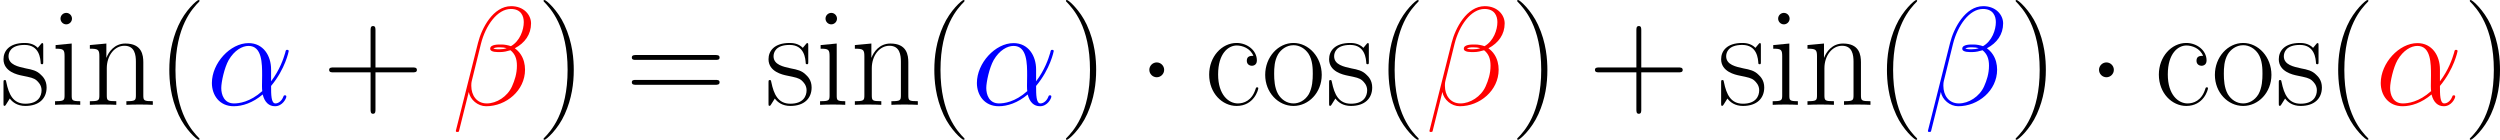
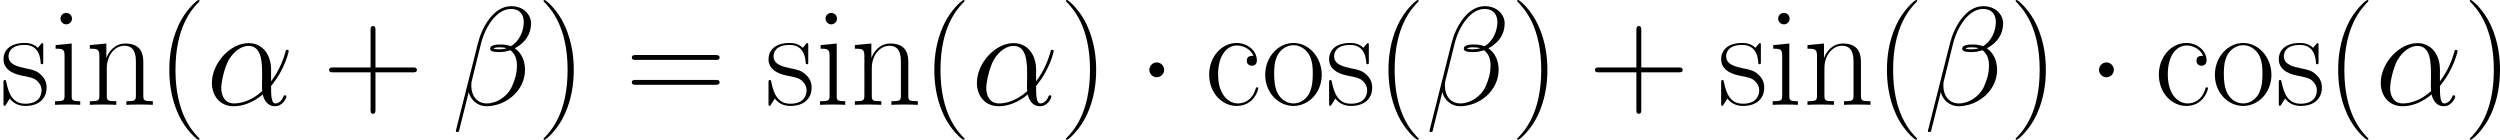
<svg xmlns="http://www.w3.org/2000/svg" xmlns:xlink="http://www.w3.org/1999/xlink" version="1.1" width="417.084pt" height="23.325pt" viewBox="-.239 -.228 417.084 23.325">
  <defs>
-     <path id="c4c4e8d6__g1-11" d="M9.567-5.228C9.567-7.232 8.43-9.112 6.24-9.112C3.533-9.112 .827-6.157 .827-3.223C.827-1.426 1.942 .207 4.05 .207C5.331 .207 6.86-.289 8.327-1.529C8.616-.372 9.257 .207 10.145 .207C11.261 .207 11.819-.95 11.819-1.219C11.819-1.405 11.674-1.405 11.612-1.405C11.447-1.405 11.426-1.343 11.364-1.178C11.178-.661 10.703-.207 10.207-.207C9.567-.207 9.567-1.529 9.567-2.789C11.674-5.31 12.17-7.914 12.17-7.934C12.17-8.12 12.005-8.12 11.943-8.12C11.757-8.12 11.736-8.058 11.654-7.686C11.385-6.777 10.848-5.166 9.567-3.471V-5.228ZM8.265-2.025C6.447-.393 4.814-.207 4.091-.207C2.624-.207 2.211-1.508 2.211-2.48C2.211-3.368 2.665-5.476 3.306-6.612C4.153-8.058 5.31-8.699 6.24-8.699C8.244-8.699 8.244-6.075 8.244-4.339C8.244-3.823 8.224-3.285 8.224-2.769C8.224-2.356 8.244-2.252 8.265-2.025Z" />
-     <path id="a288715e__g1-12" d="M11.695-12.026C11.695-13.265 10.641-14.567 8.761-14.567C6.095-14.567 4.401-11.302 3.864-9.153L.599 3.802C.558 3.967 .682 4.009 .785 4.009C.93 4.009 1.033 3.988 1.054 3.885L2.5-1.901C2.707-.744 3.843 .207 5.062 .207C8.017 .207 10.806-2.108 10.806-5.186C10.806-5.971 10.621-6.757 10.187-7.418C9.939-7.81 9.629-8.1 9.298-8.348C10.786-9.133 11.695-10.393 11.695-12.026ZM8.1-8.368C7.769-8.244 7.439-8.203 7.046-8.203C6.757-8.203 6.488-8.182 6.116-8.306C6.323-8.451 6.633-8.492 7.067-8.492C7.439-8.492 7.81-8.451 8.1-8.368ZM10.621-12.212C10.621-11.075 10.063-9.422 8.72-8.658C8.327-8.802 7.79-8.906 7.335-8.906C6.901-8.906 5.662-8.947 5.662-8.286C5.662-7.728 6.798-7.79 7.149-7.79C7.686-7.79 8.162-7.914 8.658-8.058C9.319-7.521 9.608-6.819 9.608-5.786C9.608-4.587 9.277-3.616 8.885-2.727C8.203-1.198 6.591-.207 5.166-.207C3.657-.207 2.872-1.405 2.872-2.81C2.872-2.996 2.872-3.265 2.955-3.575L4.298-9.009C4.98-11.716 6.715-14.154 8.72-14.154C10.207-14.154 10.621-13.121 10.621-12.212Z" />
-     <path id="cbcc7ee4__g0-1" d="M3.967-5.166C3.967-5.765 3.471-6.261 2.872-6.261S1.777-5.765 1.777-5.166S2.273-4.071 2.872-4.071S3.967-4.566 3.967-5.166Z" />
-     <path id="199dffb5__g2-40" d="M6.323 5.042C6.323 5.021 6.323 4.98 6.261 4.918C5.31 3.947 2.769 1.302 2.769-5.145S5.269-14.216 6.281-15.249C6.281-15.27 6.323-15.311 6.323-15.373S6.261-15.476 6.178-15.476C5.951-15.476 4.194-13.947 3.182-11.674C2.149-9.381 1.86-7.149 1.86-5.166C1.86-3.678 2.004-1.157 3.244 1.508C4.236 3.657 5.93 5.166 6.178 5.166C6.281 5.166 6.323 5.124 6.323 5.042Z" />
-     <path id="1b0126ee__g2-41" d="M5.434-5.145C5.434-6.633 5.29-9.153 4.05-11.819C3.058-13.968 1.364-15.476 1.116-15.476C1.054-15.476 .971-15.456 .971-15.352C.971-15.311 .992-15.29 1.012-15.249C2.004-14.216 4.525-11.592 4.525-5.166C4.525 1.281 2.025 3.905 1.012 4.938C.992 4.98 .971 5 .971 5.042C.971 5.145 1.054 5.166 1.116 5.166C1.343 5.166 3.099 3.637 4.112 1.364C5.145-.93 5.434-3.161 5.434-5.145Z" />
-     <path id="7c6982cf__g2-43" d="M7.79-4.794H13.265C13.555-4.794 13.906-4.794 13.906-5.145C13.906-5.517 13.575-5.517 13.265-5.517H7.79V-10.992C7.79-11.282 7.79-11.633 7.439-11.633C7.067-11.633 7.067-11.302 7.067-10.992V-5.517H1.591C1.302-5.517 .95-5.517 .95-5.166C.95-4.794 1.281-4.794 1.591-4.794H7.067V.682C7.067 .971 7.067 1.322 7.418 1.322C7.79 1.322 7.79 .992 7.79 .682V-4.794Z" />
-     <path id="a1900472__g2-61" d="M13.286-6.633C13.596-6.633 13.906-6.633 13.906-6.984C13.906-7.356 13.555-7.356 13.203-7.356H1.653C1.302-7.356 .95-7.356 .95-6.984C.95-6.633 1.26-6.633 1.57-6.633H13.286ZM13.203-2.955C13.555-2.955 13.906-2.955 13.906-3.327C13.906-3.678 13.596-3.678 13.286-3.678H1.57C1.26-3.678 .95-3.678 .95-3.327C.95-2.955 1.302-2.955 1.653-2.955H13.203Z" />
-     <path id="c71df297__g2-99" d="M7.211-7.232C6.819-7.232 6.24-7.232 6.24-6.509C6.24-5.93 6.715-5.765 6.984-5.765C7.129-5.765 7.728-5.827 7.728-6.55C7.728-8.017 6.323-9.133 4.732-9.133C2.541-9.133 .682-7.108 .682-4.463C.682-1.715 2.624 .165 4.732 .165C7.294 .165 7.934-2.211 7.934-2.438C7.934-2.521 7.914-2.583 7.769-2.583S7.604-2.562 7.521-2.294C6.984-.62 5.806-.207 4.918-.207C3.595-.207 2.004-1.426 2.004-4.484C2.004-7.624 3.533-8.761 4.752-8.761C5.558-8.761 6.757-8.368 7.211-7.232Z" />
-     <path id="8689b2dd__g2-105" d="M3.203-12.728C3.203-13.183 2.831-13.575 2.356-13.575C1.901-13.575 1.508-13.203 1.508-12.728C1.508-12.274 1.88-11.881 2.356-11.881C2.81-11.881 3.203-12.253 3.203-12.728ZM.785-8.823V-8.286C1.942-8.286 2.108-8.162 2.108-7.17V-1.426C2.108-.641 2.025-.537 .703-.537V0C1.198-.041 2.087-.041 2.603-.041C3.099-.041 3.947-.041 4.422 0V-.537C3.203-.537 3.161-.661 3.161-1.405V-9.05L.785-8.823Z" />
-     <path id="05356479__g2-110" d="M8.575-6.281C8.575-7.335 8.368-9.05 5.93-9.05C4.298-9.05 3.451-7.79 3.141-6.963H3.12V-9.05L.682-8.823V-8.286C1.901-8.286 2.087-8.162 2.087-7.17V-1.426C2.087-.641 2.004-.537 .682-.537V0C1.178-.041 2.087-.041 2.624-.041S4.091-.041 4.587 0V-.537C3.265-.537 3.182-.62 3.182-1.426V-5.393C3.182-7.294 4.339-8.72 5.786-8.72C7.315-8.72 7.48-7.356 7.48-6.364V-1.426C7.48-.641 7.397-.537 6.075-.537V0C6.571-.041 7.48-.041 8.017-.041S9.484-.041 9.98 0V-.537C8.658-.537 8.575-.62 8.575-1.426V-6.281Z" />
-     <path id="29623d8e__g2-111" d="M8.906-4.422C8.906-7.067 6.984-9.133 4.732-9.133S.558-7.067 .558-4.422C.558-1.818 2.48 .165 4.732 .165S8.906-1.818 8.906-4.422ZM4.732-.207C3.761-.207 2.934-.785 2.459-1.591C1.942-2.521 1.88-3.678 1.88-4.587C1.88-5.455 1.922-6.529 2.459-7.459C2.872-8.141 3.678-8.802 4.732-8.802C5.662-8.802 6.447-8.286 6.943-7.562C7.583-6.591 7.583-5.228 7.583-4.587C7.583-3.781 7.542-2.541 6.984-1.55C6.405-.599 5.517-.207 4.732-.207Z" />
-     <path id="0610778d__g2-115" d="M6.385-8.72C6.385-9.092 6.364-9.112 6.24-9.112C6.157-9.112 6.137-9.092 5.889-8.782C5.827-8.699 5.641-8.492 5.579-8.41C4.918-9.112 3.988-9.133 3.637-9.133C1.343-9.133 .517-7.934 .517-6.736C.517-4.876 2.624-4.442 3.223-4.318C4.525-4.05 4.98-3.967 5.414-3.595C5.682-3.347 6.137-2.893 6.137-2.149C6.137-1.281 5.641-.165 3.74-.165C1.942-.165 1.302-1.529 .93-3.347C.868-3.637 .868-3.657 .703-3.657S.517-3.637 .517-3.223V-.248C.517 .124 .537 .145 .661 .145C.765 .145 .785 .124 .888-.041C1.012-.227 1.322-.723 1.446-.93C1.86-.372 2.583 .165 3.74 .165C5.786 .165 6.881-.95 6.881-2.562C6.881-3.616 6.323-4.174 6.054-4.422C5.434-5.062 4.711-5.207 3.843-5.372C2.707-5.62 1.26-5.909 1.26-7.17C1.26-7.707 1.55-8.844 3.637-8.844C5.847-8.844 5.971-6.777 6.013-6.116C6.033-6.013 6.137-5.992 6.199-5.992C6.385-5.992 6.385-6.054 6.385-6.405V-8.72Z" />
+     <path id="f596b66c__g1-11" d="M9.567-5.228C9.567-7.232 8.43-9.112 6.24-9.112C3.533-9.112 .827-6.157 .827-3.223C.827-1.426 1.942 .207 4.05 .207C5.331 .207 6.86-.289 8.327-1.529C8.616-.372 9.257 .207 10.145 .207C11.261 .207 11.819-.95 11.819-1.219C11.819-1.405 11.674-1.405 11.612-1.405C11.447-1.405 11.426-1.343 11.364-1.178C11.178-.661 10.703-.207 10.207-.207C9.567-.207 9.567-1.529 9.567-2.789C11.674-5.31 12.17-7.914 12.17-7.934C12.17-8.12 12.005-8.12 11.943-8.12C11.757-8.12 11.736-8.058 11.654-7.686C11.385-6.777 10.848-5.166 9.567-3.471V-5.228ZM8.265-2.025C6.447-.393 4.814-.207 4.091-.207C2.624-.207 2.211-1.508 2.211-2.48C2.211-3.368 2.665-5.476 3.306-6.612C4.153-8.058 5.31-8.699 6.24-8.699C8.244-8.699 8.244-6.075 8.244-4.339C8.244-3.823 8.224-3.285 8.224-2.769C8.224-2.356 8.244-2.252 8.265-2.025Z" />
+     <path id="c84a3495__g1-12" d="M11.695-12.026C11.695-13.265 10.641-14.567 8.761-14.567C6.095-14.567 4.401-11.302 3.864-9.153L.599 3.802C.558 3.967 .682 4.009 .785 4.009C.93 4.009 1.033 3.988 1.054 3.885L2.5-1.901C2.707-.744 3.843 .207 5.062 .207C8.017 .207 10.806-2.108 10.806-5.186C10.806-5.971 10.621-6.757 10.187-7.418C9.939-7.81 9.629-8.1 9.298-8.348C10.786-9.133 11.695-10.393 11.695-12.026ZM8.1-8.368C7.769-8.244 7.439-8.203 7.046-8.203C6.757-8.203 6.488-8.182 6.116-8.306C6.323-8.451 6.633-8.492 7.067-8.492C7.439-8.492 7.81-8.451 8.1-8.368ZM10.621-12.212C10.621-11.075 10.063-9.422 8.72-8.658C8.327-8.802 7.79-8.906 7.335-8.906C6.901-8.906 5.662-8.947 5.662-8.286C5.662-7.728 6.798-7.79 7.149-7.79C7.686-7.79 8.162-7.914 8.658-8.058C9.319-7.521 9.608-6.819 9.608-5.786C9.608-4.587 9.277-3.616 8.885-2.727C8.203-1.198 6.591-.207 5.166-.207C3.657-.207 2.872-1.405 2.872-2.81C2.872-2.996 2.872-3.265 2.955-3.575L4.298-9.009C4.98-11.716 6.715-14.154 8.72-14.154C10.207-14.154 10.621-13.121 10.621-12.212Z" />
+     <path id="abe0402b__g0-1" d="M3.967-5.166C3.967-5.765 3.471-6.261 2.872-6.261S1.777-5.765 1.777-5.166S2.273-4.071 2.872-4.071S3.967-4.566 3.967-5.166Z" />
+     <path id="d1d437cb__g2-40" d="M6.323 5.042C6.323 5.021 6.323 4.98 6.261 4.918C5.31 3.947 2.769 1.302 2.769-5.145S5.269-14.216 6.281-15.249C6.281-15.27 6.323-15.311 6.323-15.373S6.261-15.476 6.178-15.476C5.951-15.476 4.194-13.947 3.182-11.674C2.149-9.381 1.86-7.149 1.86-5.166C1.86-3.678 2.004-1.157 3.244 1.508C4.236 3.657 5.93 5.166 6.178 5.166C6.281 5.166 6.323 5.124 6.323 5.042Z" />
+     <path id="b47f27a8__g2-41" d="M5.434-5.145C5.434-6.633 5.29-9.153 4.05-11.819C3.058-13.968 1.364-15.476 1.116-15.476C1.054-15.476 .971-15.456 .971-15.352C.971-15.311 .992-15.29 1.012-15.249C2.004-14.216 4.525-11.592 4.525-5.166C4.525 1.281 2.025 3.905 1.012 4.938C.992 4.98 .971 5 .971 5.042C.971 5.145 1.054 5.166 1.116 5.166C1.343 5.166 3.099 3.637 4.112 1.364C5.145-.93 5.434-3.161 5.434-5.145Z" />
+     <path id="b1e09d70__g2-43" d="M7.79-4.794H13.265C13.555-4.794 13.906-4.794 13.906-5.145C13.906-5.517 13.575-5.517 13.265-5.517H7.79V-10.992C7.79-11.282 7.79-11.633 7.439-11.633C7.067-11.633 7.067-11.302 7.067-10.992V-5.517H1.591C1.302-5.517 .95-5.517 .95-5.166C.95-4.794 1.281-4.794 1.591-4.794H7.067V.682C7.067 .971 7.067 1.322 7.418 1.322C7.79 1.322 7.79 .992 7.79 .682V-4.794Z" />
+     <path id="d97c153b__g2-61" d="M13.286-6.633C13.596-6.633 13.906-6.633 13.906-6.984C13.906-7.356 13.555-7.356 13.203-7.356H1.653C1.302-7.356 .95-7.356 .95-6.984C.95-6.633 1.26-6.633 1.57-6.633H13.286ZM13.203-2.955C13.555-2.955 13.906-2.955 13.906-3.327C13.906-3.678 13.596-3.678 13.286-3.678H1.57C1.26-3.678 .95-3.678 .95-3.327C.95-2.955 1.302-2.955 1.653-2.955H13.203Z" />
+     <path id="5fd942b2__g2-99" d="M7.211-7.232C6.819-7.232 6.24-7.232 6.24-6.509C6.24-5.93 6.715-5.765 6.984-5.765C7.129-5.765 7.728-5.827 7.728-6.55C7.728-8.017 6.323-9.133 4.732-9.133C2.541-9.133 .682-7.108 .682-4.463C.682-1.715 2.624 .165 4.732 .165C7.294 .165 7.934-2.211 7.934-2.438C7.934-2.521 7.914-2.583 7.769-2.583S7.604-2.562 7.521-2.294C6.984-.62 5.806-.207 4.918-.207C3.595-.207 2.004-1.426 2.004-4.484C2.004-7.624 3.533-8.761 4.752-8.761C5.558-8.761 6.757-8.368 7.211-7.232Z" />
+     <path id="1e0bca08__g2-105" d="M3.203-12.728C3.203-13.183 2.831-13.575 2.356-13.575C1.901-13.575 1.508-13.203 1.508-12.728C1.508-12.274 1.88-11.881 2.356-11.881C2.81-11.881 3.203-12.253 3.203-12.728ZM.785-8.823V-8.286C1.942-8.286 2.108-8.162 2.108-7.17V-1.426C2.108-.641 2.025-.537 .703-.537V0C1.198-.041 2.087-.041 2.603-.041C3.099-.041 3.947-.041 4.422 0V-.537C3.203-.537 3.161-.661 3.161-1.405V-9.05L.785-8.823Z" />
+     <path id="5626db82__g2-110" d="M8.575-6.281C8.575-7.335 8.368-9.05 5.93-9.05C4.298-9.05 3.451-7.79 3.141-6.963H3.12V-9.05L.682-8.823V-8.286C1.901-8.286 2.087-8.162 2.087-7.17V-1.426C2.087-.641 2.004-.537 .682-.537V0C1.178-.041 2.087-.041 2.624-.041S4.091-.041 4.587 0V-.537C3.265-.537 3.182-.62 3.182-1.426V-5.393C3.182-7.294 4.339-8.72 5.786-8.72C7.315-8.72 7.48-7.356 7.48-6.364V-1.426C7.48-.641 7.397-.537 6.075-.537V0C6.571-.041 7.48-.041 8.017-.041S9.484-.041 9.98 0V-.537C8.658-.537 8.575-.62 8.575-1.426V-6.281Z" />
+     <path id="ad80536b__g2-111" d="M8.906-4.422C8.906-7.067 6.984-9.133 4.732-9.133S.558-7.067 .558-4.422C.558-1.818 2.48 .165 4.732 .165S8.906-1.818 8.906-4.422ZM4.732-.207C3.761-.207 2.934-.785 2.459-1.591C1.942-2.521 1.88-3.678 1.88-4.587C1.88-5.455 1.922-6.529 2.459-7.459C2.872-8.141 3.678-8.802 4.732-8.802C5.662-8.802 6.447-8.286 6.943-7.562C7.583-6.591 7.583-5.228 7.583-4.587C7.583-3.781 7.542-2.541 6.984-1.55C6.405-.599 5.517-.207 4.732-.207Z" />
+     <path id="f158eb99__g2-115" d="M6.385-8.72C6.385-9.092 6.364-9.112 6.24-9.112C6.157-9.112 6.137-9.092 5.889-8.782C5.827-8.699 5.641-8.492 5.579-8.41C4.918-9.112 3.988-9.133 3.637-9.133C1.343-9.133 .517-7.934 .517-6.736C.517-4.876 2.624-4.442 3.223-4.318C4.525-4.05 4.98-3.967 5.414-3.595C5.682-3.347 6.137-2.893 6.137-2.149C6.137-1.281 5.641-.165 3.74-.165C1.942-.165 1.302-1.529 .93-3.347C.868-3.637 .868-3.657 .703-3.657S.517-3.637 .517-3.223V-.248C.517 .124 .537 .145 .661 .145C.765 .145 .785 .124 .888-.041C1.012-.227 1.322-.723 1.446-.93C1.86-.372 2.583 .165 3.74 .165C5.786 .165 6.881-.95 6.881-2.562C6.881-3.616 6.323-4.174 6.054-4.422C5.434-5.062 4.711-5.207 3.843-5.372C2.707-5.62 1.26-5.909 1.26-7.17C1.26-7.707 1.55-8.844 3.637-8.844C5.847-8.844 5.971-6.777 6.013-6.116C6.033-6.013 6.137-5.992 6.199-5.992C6.385-5.992 6.385-6.054 6.385-6.405V-8.72Z" />
  </defs>
-   <g id="9ae5f9f9__page1" transform="matrix(1.13 0 0 1.13 -63.98604 -61.02234)">
-     <use x="56.413" y="69.277" xlink:href="#0610778d__g2-115" />
-     <use x="63.838" y="69.277" xlink:href="#8689b2dd__g2-105" />
-     <use x="68.997" y="69.277" xlink:href="#05356479__g2-110" />
-     <use x="79.552" y="69.277" xlink:href="#199dffb5__g2-40" />
-     <g fill="#00f">
-       <use x="86.87" y="69.277" xlink:href="#c4c4e8d6__g1-11" />
+   <g id="aa3ac1cb__page1" transform="matrix(1.13 0 0 1.13 -63.98604 -61.02234)">
+     <use x="56.413" y="69.277" xlink:href="#f158eb99__g2-115" />
+     <use x="63.838" y="69.277" xlink:href="#1e0bca08__g2-105" />
+     <use x="68.997" y="69.277" xlink:href="#5626db82__g2-110" />
+     <use x="79.552" y="69.277" xlink:href="#d1d437cb__g2-40" />
+     <g class="alpha" fill="currentColor">
+       <use x="86.87" y="69.277" xlink:href="#f596b66c__g1-11" />
    </g>
-     <use x="104.059" y="69.277" xlink:href="#7c6982cf__g2-43" />
-     <g fill="#f00">
-       <use x="123.123" y="69.277" xlink:href="#a288715e__g1-12" />
+     <use x="104.059" y="69.277" xlink:href="#b1e09d70__g2-43" />
+     <g class="beta" fill="currentColor">
+       <use x="123.123" y="69.277" xlink:href="#c84a3495__g1-12" />
    </g>
-     <use x="135.69" y="69.277" xlink:href="#1b0126ee__g2-41" />
-     <use x="148.747" y="69.277" xlink:href="#a1900472__g2-61" />
-     <use x="169.36" y="69.277" xlink:href="#0610778d__g2-115" />
-     <use x="176.785" y="69.277" xlink:href="#8689b2dd__g2-105" />
-     <use x="181.943" y="69.277" xlink:href="#05356479__g2-110" />
-     <use x="192.499" y="69.277" xlink:href="#199dffb5__g2-40" />
-     <g fill="#00f">
-       <use x="199.816" y="69.277" xlink:href="#c4c4e8d6__g1-11" />
+     <use x="135.69" y="69.277" xlink:href="#b47f27a8__g2-41" />
+     <use x="148.747" y="69.277" xlink:href="#d97c153b__g2-61" />
+     <use x="169.36" y="69.277" xlink:href="#f158eb99__g2-115" />
+     <use x="176.785" y="69.277" xlink:href="#1e0bca08__g2-105" />
+     <use x="181.943" y="69.277" xlink:href="#5626db82__g2-110" />
+     <use x="192.499" y="69.277" xlink:href="#d1d437cb__g2-40" />
+     <g class="alpha" fill="currentColor">
+       <use x="199.816" y="69.277" xlink:href="#f596b66c__g1-11" />
    </g>
-     <use x="212.816" y="69.277" xlink:href="#1b0126ee__g2-41" />
-     <use x="224.323" y="69.277" xlink:href="#cbcc7ee4__g0-1" />
-     <use x="234.252" y="69.277" xlink:href="#c71df297__g2-99" />
-     <use x="242.649" y="69.277" xlink:href="#29623d8e__g2-111" />
-     <use x="252.125" y="69.277" xlink:href="#0610778d__g2-115" />
-     <use x="259.55" y="69.277" xlink:href="#199dffb5__g2-40" />
-     <g fill="#f00">
-       <use x="266.868" y="69.277" xlink:href="#a288715e__g1-12" />
+     <use x="212.816" y="69.277" xlink:href="#b47f27a8__g2-41" />
+     <use x="224.323" y="69.277" xlink:href="#abe0402b__g0-1" />
+     <use x="234.252" y="69.277" xlink:href="#5fd942b2__g2-99" />
+     <use x="242.649" y="69.277" xlink:href="#ad80536b__g2-111" />
+     <use x="252.125" y="69.277" xlink:href="#f158eb99__g2-115" />
+     <use x="259.55" y="69.277" xlink:href="#d1d437cb__g2-40" />
+     <g class="beta" fill="currentColor">
+       <use x="266.868" y="69.277" xlink:href="#c84a3495__g1-12" />
    </g>
-     <use x="279.435" y="69.277" xlink:href="#1b0126ee__g2-41" />
-     <use x="290.942" y="69.277" xlink:href="#7c6982cf__g2-43" />
-     <use x="310.005" y="69.277" xlink:href="#0610778d__g2-115" />
-     <use x="317.43" y="69.277" xlink:href="#8689b2dd__g2-105" />
-     <use x="322.589" y="69.277" xlink:href="#05356479__g2-110" />
-     <use x="333.144" y="69.277" xlink:href="#199dffb5__g2-40" />
-     <g fill="#00f">
-       <use x="340.461" y="69.277" xlink:href="#a288715e__g1-12" />
+     <use x="279.435" y="69.277" xlink:href="#b47f27a8__g2-41" />
+     <use x="290.942" y="69.277" xlink:href="#b1e09d70__g2-43" />
+     <use x="310.005" y="69.277" xlink:href="#f158eb99__g2-115" />
+     <use x="317.43" y="69.277" xlink:href="#1e0bca08__g2-105" />
+     <use x="322.589" y="69.277" xlink:href="#5626db82__g2-110" />
+     <use x="333.144" y="69.277" xlink:href="#d1d437cb__g2-40" />
+     <g class="beta" fill="currentColor">
+       <use x="340.461" y="69.277" xlink:href="#c84a3495__g1-12" />
    </g>
-     <use x="353.029" y="69.277" xlink:href="#1b0126ee__g2-41" />
-     <use x="364.536" y="69.277" xlink:href="#cbcc7ee4__g0-1" />
-     <use x="374.465" y="69.277" xlink:href="#c71df297__g2-99" />
-     <use x="382.862" y="69.277" xlink:href="#29623d8e__g2-111" />
-     <use x="392.338" y="69.277" xlink:href="#0610778d__g2-115" />
-     <use x="399.763" y="69.277" xlink:href="#199dffb5__g2-40" />
-     <g fill="#f00">
-       <use x="407.08" y="69.277" xlink:href="#c4c4e8d6__g1-11" />
+     <use x="353.029" y="69.277" xlink:href="#b47f27a8__g2-41" />
+     <use x="364.536" y="69.277" xlink:href="#abe0402b__g0-1" />
+     <use x="374.465" y="69.277" xlink:href="#5fd942b2__g2-99" />
+     <use x="382.862" y="69.277" xlink:href="#ad80536b__g2-111" />
+     <use x="392.338" y="69.277" xlink:href="#f158eb99__g2-115" />
+     <use x="399.763" y="69.277" xlink:href="#d1d437cb__g2-40" />
+     <g class="alpha" fill="currentColor">
+       <use x="407.08" y="69.277" xlink:href="#f596b66c__g1-11" />
    </g>
-     <use x="420.08" y="69.277" xlink:href="#1b0126ee__g2-41" />
+     <use x="420.08" y="69.277" xlink:href="#b47f27a8__g2-41" />
  </g>
</svg>
